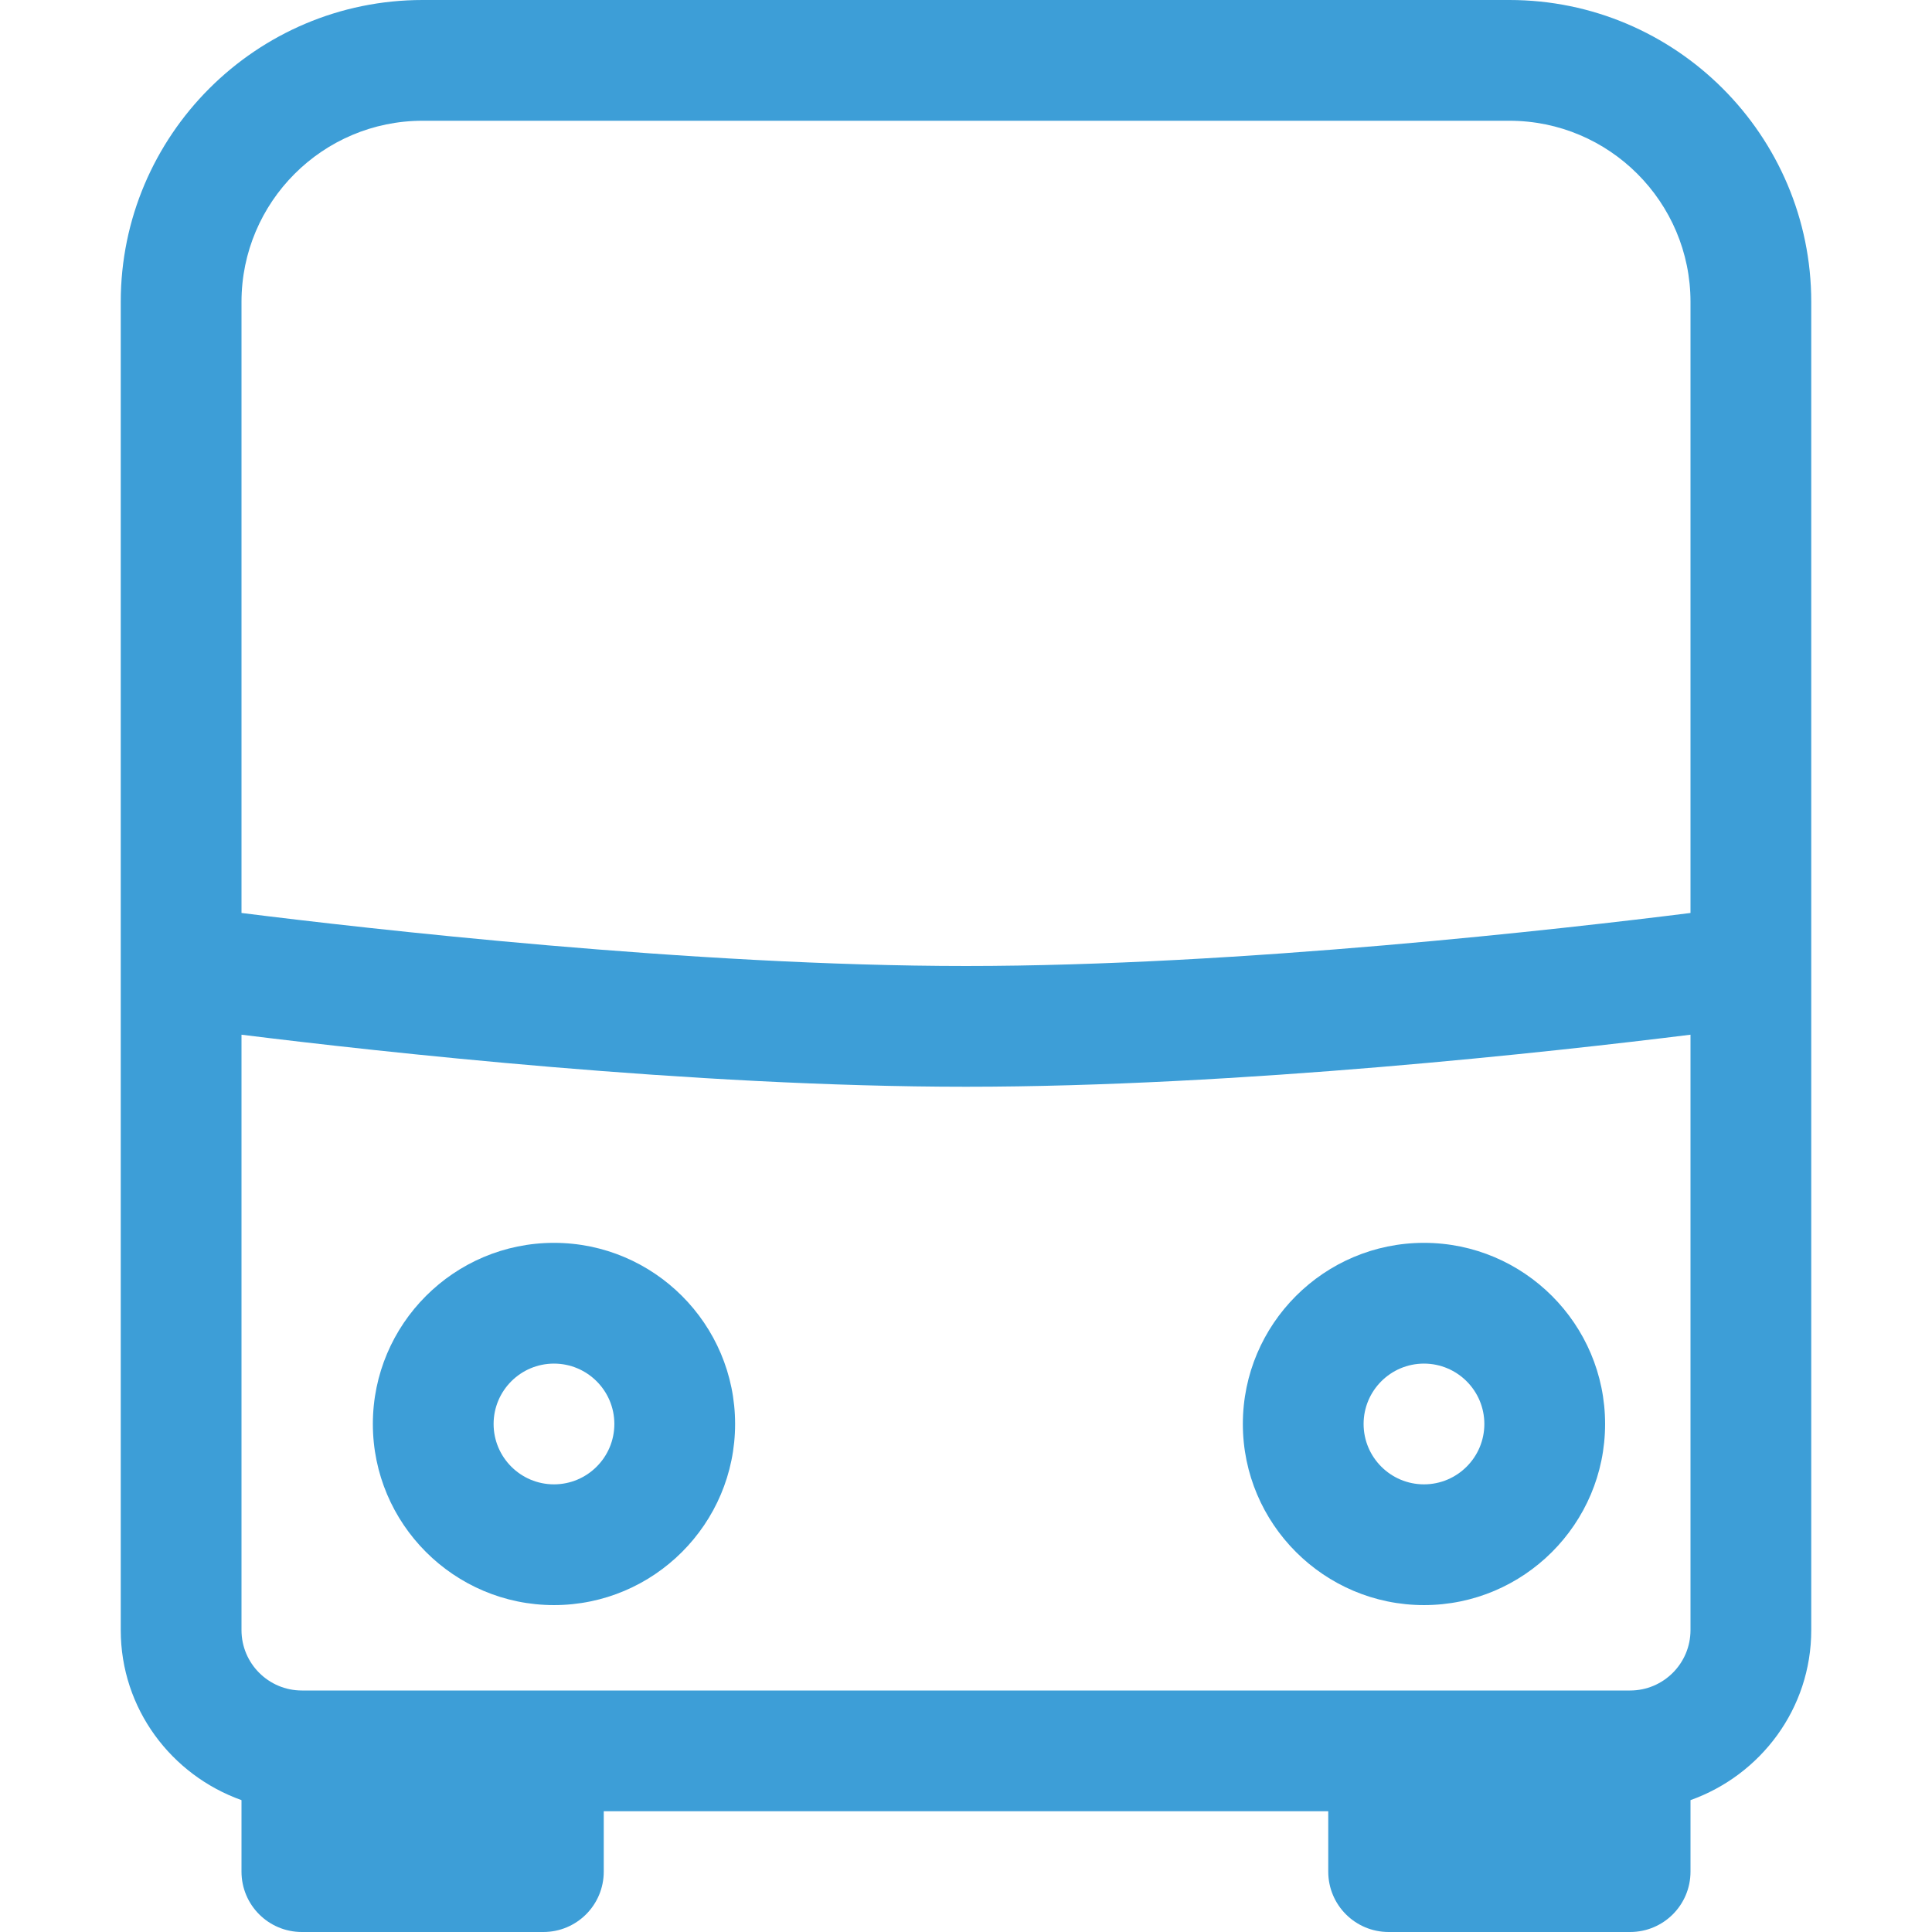
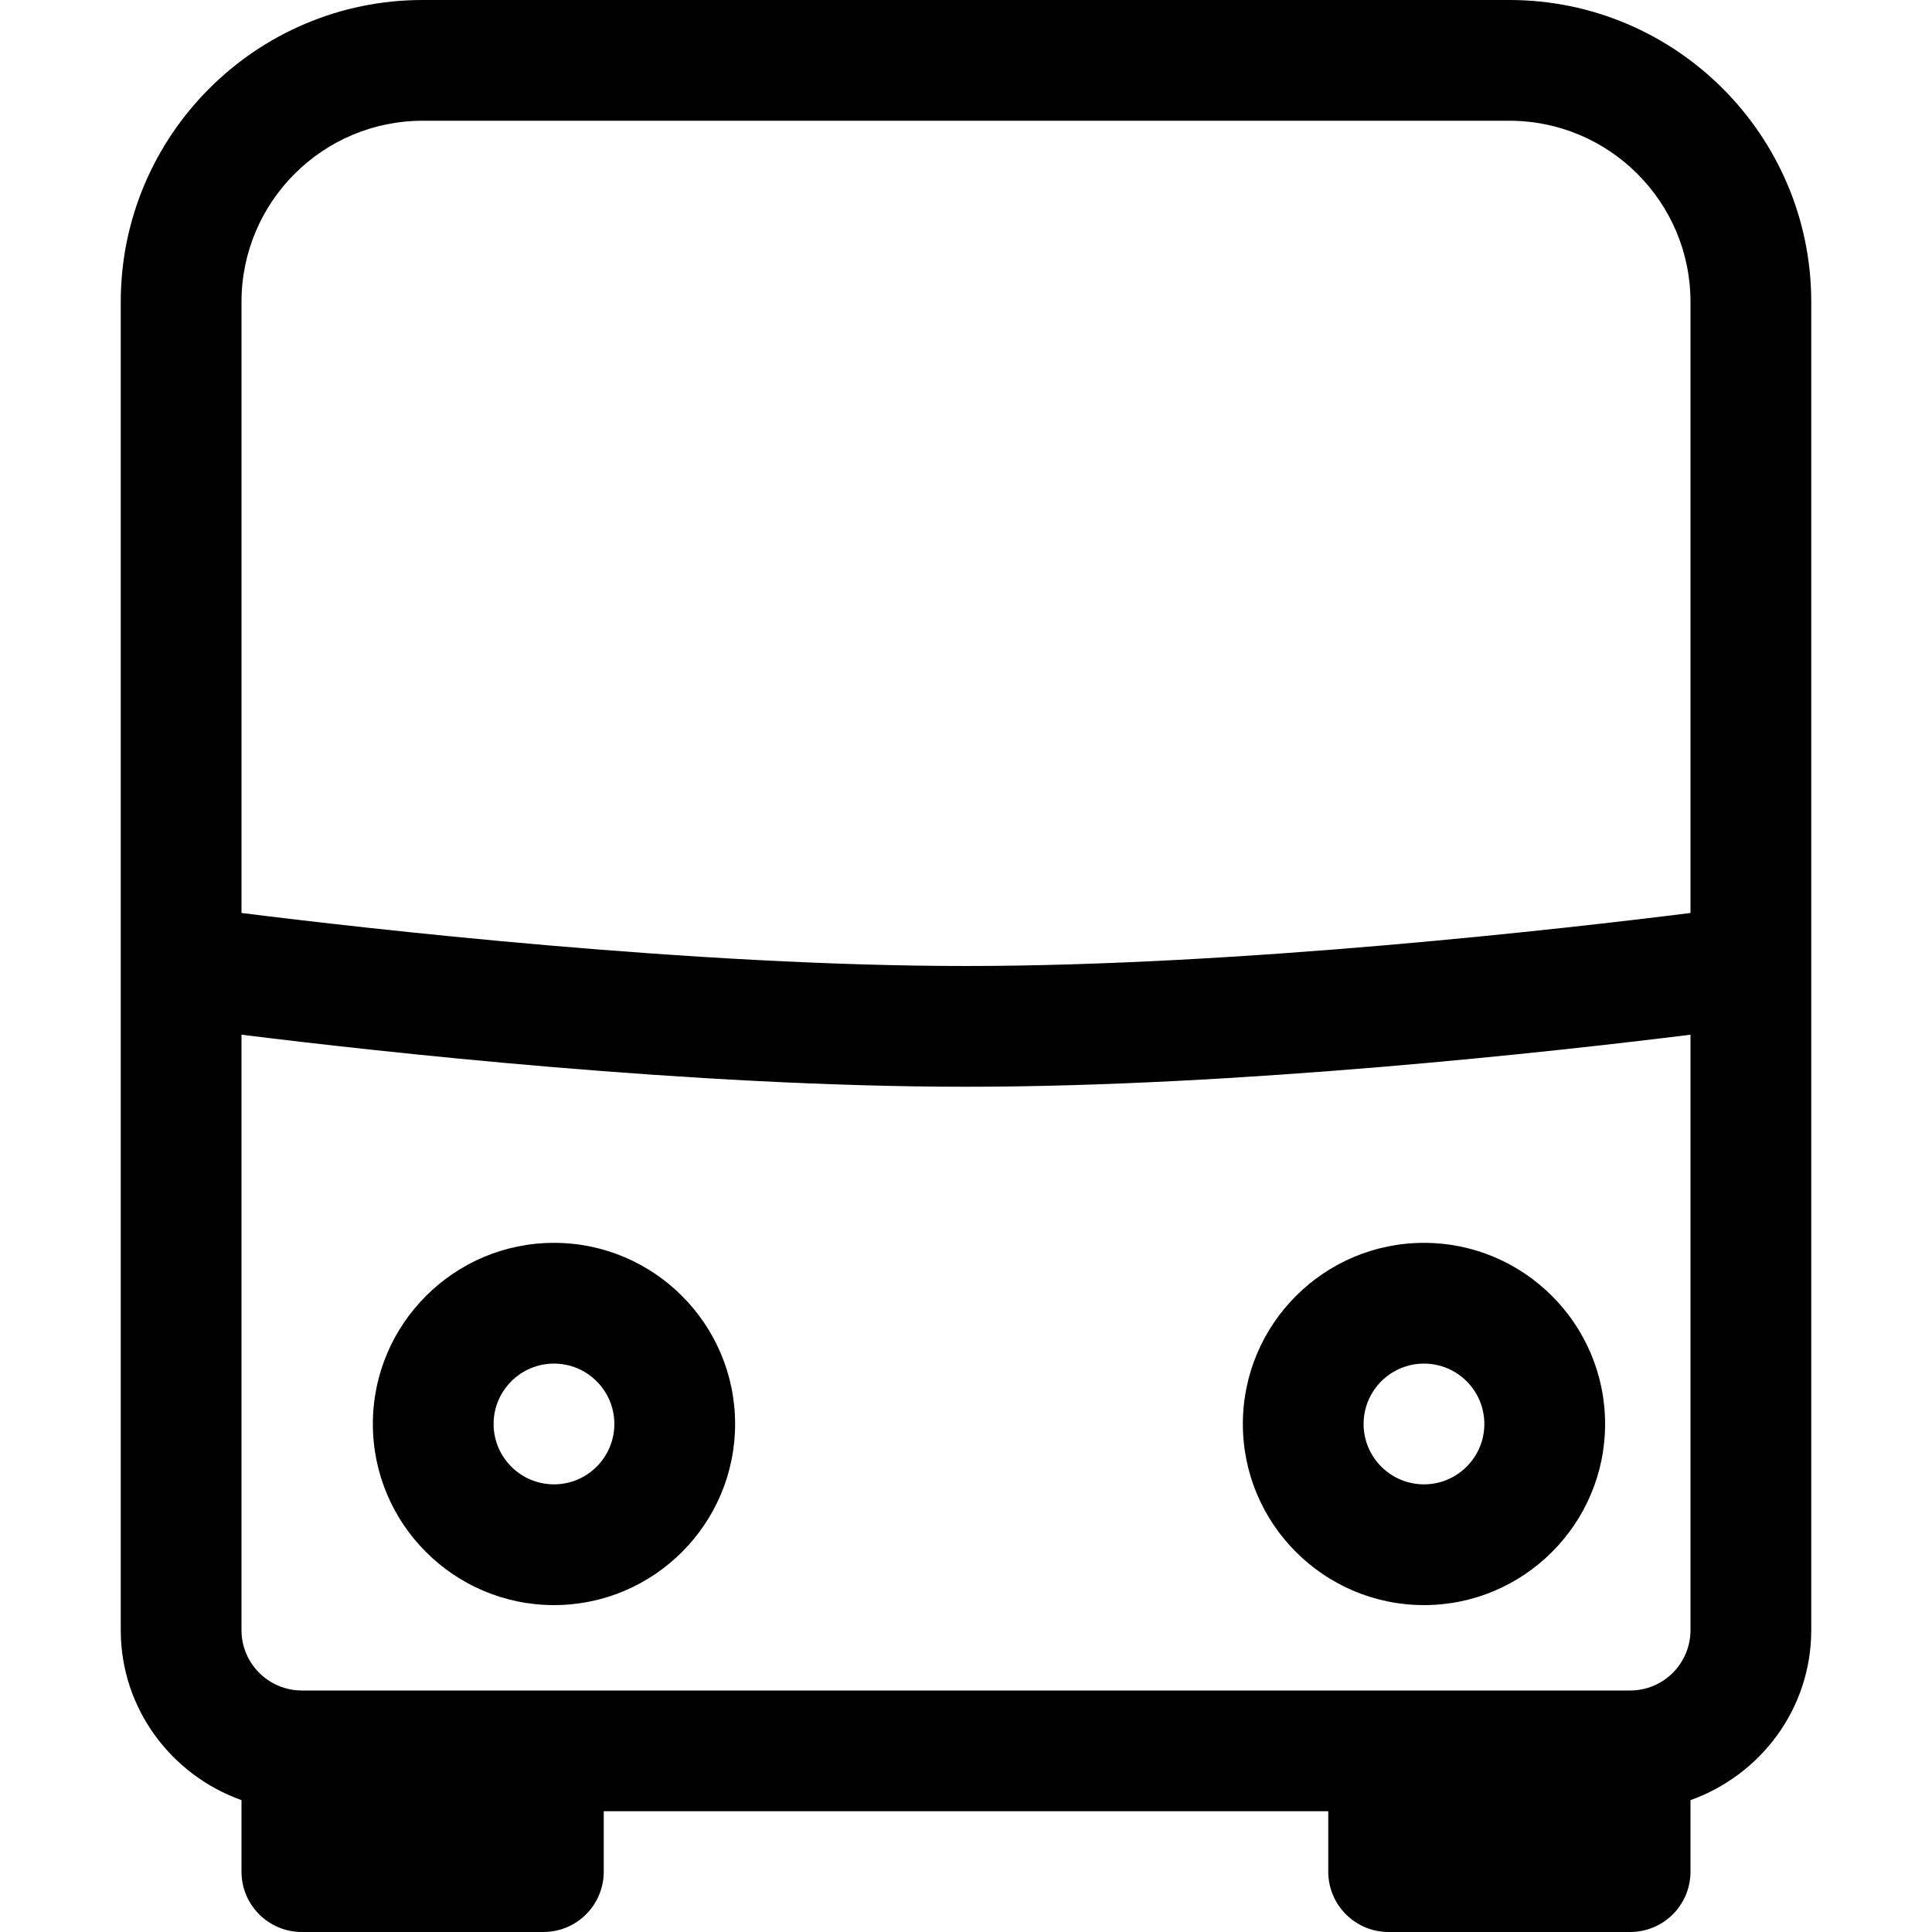
<svg xmlns="http://www.w3.org/2000/svg" id="Capa_1" enable-background="new 0 0 546.55 546.55" height="512px" viewBox="0 0 546.55 546.55" width="512px" class="">
  <g>
-     <path id="path-1_35_" d="m392.833 341.594c-28.255 0-51.239 22.984-51.239 51.239s22.984 51.239 51.239 51.239 51.239-22.984 51.239-51.239-22.984-51.239-51.239-51.239zm0 68.319c-9.424 0-17.08-7.656-17.08-17.08s7.656-17.08 17.08-17.08 17.08 7.656 17.08 17.08-7.656 17.08-17.08 17.08z" transform="translate(10 10)" data-original="#000000" class="active-path" data-old_color="#000000" fill="#3D9ED7" />
-     <path id="path-1_34_" d="m153.717 341.594c-28.255 0-51.239 22.984-51.239 51.239s22.984 51.239 51.239 51.239 51.239-22.984 51.239-51.239-22.984-51.239-51.239-51.239zm0 68.319c-9.424 0-17.08-7.656-17.08-17.08s7.656-17.08 17.08-17.08 17.08 7.656 17.08 17.08-7.656 17.08-17.08 17.08z" transform="translate(3 10)" data-original="#000000" class="active-path" data-old_color="#000000" fill="#3D9ED7" />
-     <path d="m426.992 0h-307.434c-47.086 0-85.399 38.312-85.399 85.398v375.753c0 22.238 14.321 41.019 34.159 48.093v20.226c0 9.44 7.639 17.08 17.08 17.08h68.319c9.441 0 17.08-7.639 17.08-17.08v-17.08h204.956v17.08c0 9.44 7.639 17.08 17.08 17.08h68.319c9.441 0 17.08-7.639 17.08-17.08v-20.226c19.838-7.074 34.159-25.855 34.159-48.093v-375.753c0-47.086-38.313-85.398-85.399-85.398zm-307.434 34.159h307.434c28.255 0 51.239 22.984 51.239 51.239v172.875c-35.189 4.416-127.578 15.001-204.956 15.001-77.33 0-169.754-10.587-204.956-15.001v-172.875c0-28.254 22.984-51.239 51.239-51.239zm341.594 444.072h-375.754c-9.424 0-17.08-7.656-17.08-17.08v-168.44c38.573 4.793 127.731 14.724 204.956 14.724s166.383-9.931 204.956-14.724v168.441c.001 9.423-7.655 17.079-17.078 17.079z" data-original="#000000" class="active-path" data-old_color="#000000" fill="#3D9ED7" />
+     <path id="path-1_35_" d="m392.833 341.594c-28.255 0-51.239 22.984-51.239 51.239s22.984 51.239 51.239 51.239 51.239-22.984 51.239-51.239-22.984-51.239-51.239-51.239zm0 68.319c-9.424 0-17.08-7.656-17.08-17.08s7.656-17.08 17.08-17.08 17.08 7.656 17.08 17.08-7.656 17.08-17.08 17.08z" transform="translate(10 10)" data-original="#000000" class="active-path" data-old_color="#000000" />
+     <path id="path-1_34_" d="m153.717 341.594c-28.255 0-51.239 22.984-51.239 51.239s22.984 51.239 51.239 51.239 51.239-22.984 51.239-51.239-22.984-51.239-51.239-51.239zm0 68.319c-9.424 0-17.08-7.656-17.08-17.08s7.656-17.08 17.08-17.08 17.08 7.656 17.08 17.08-7.656 17.08-17.08 17.08z" transform="translate(3 10)" data-original="#000000" class="active-path" data-old_color="#000000" />
+     <path d="m426.992 0h-307.434c-47.086 0-85.399 38.312-85.399 85.398v375.753c0 22.238 14.321 41.019 34.159 48.093v20.226c0 9.44 7.639 17.08 17.08 17.08h68.319c9.441 0 17.08-7.639 17.08-17.08v-17.08h204.956v17.08c0 9.44 7.639 17.08 17.08 17.08h68.319c9.441 0 17.08-7.639 17.08-17.08v-20.226c19.838-7.074 34.159-25.855 34.159-48.093v-375.753c0-47.086-38.313-85.398-85.399-85.398zm-307.434 34.159h307.434c28.255 0 51.239 22.984 51.239 51.239v172.875c-35.189 4.416-127.578 15.001-204.956 15.001-77.33 0-169.754-10.587-204.956-15.001v-172.875c0-28.254 22.984-51.239 51.239-51.239zm341.594 444.072h-375.754c-9.424 0-17.08-7.656-17.08-17.08v-168.44c38.573 4.793 127.731 14.724 204.956 14.724s166.383-9.931 204.956-14.724v168.441c.001 9.423-7.655 17.079-17.078 17.079z" data-original="#000000" class="active-path" data-old_color="#000000" />
  </g>
</svg>
